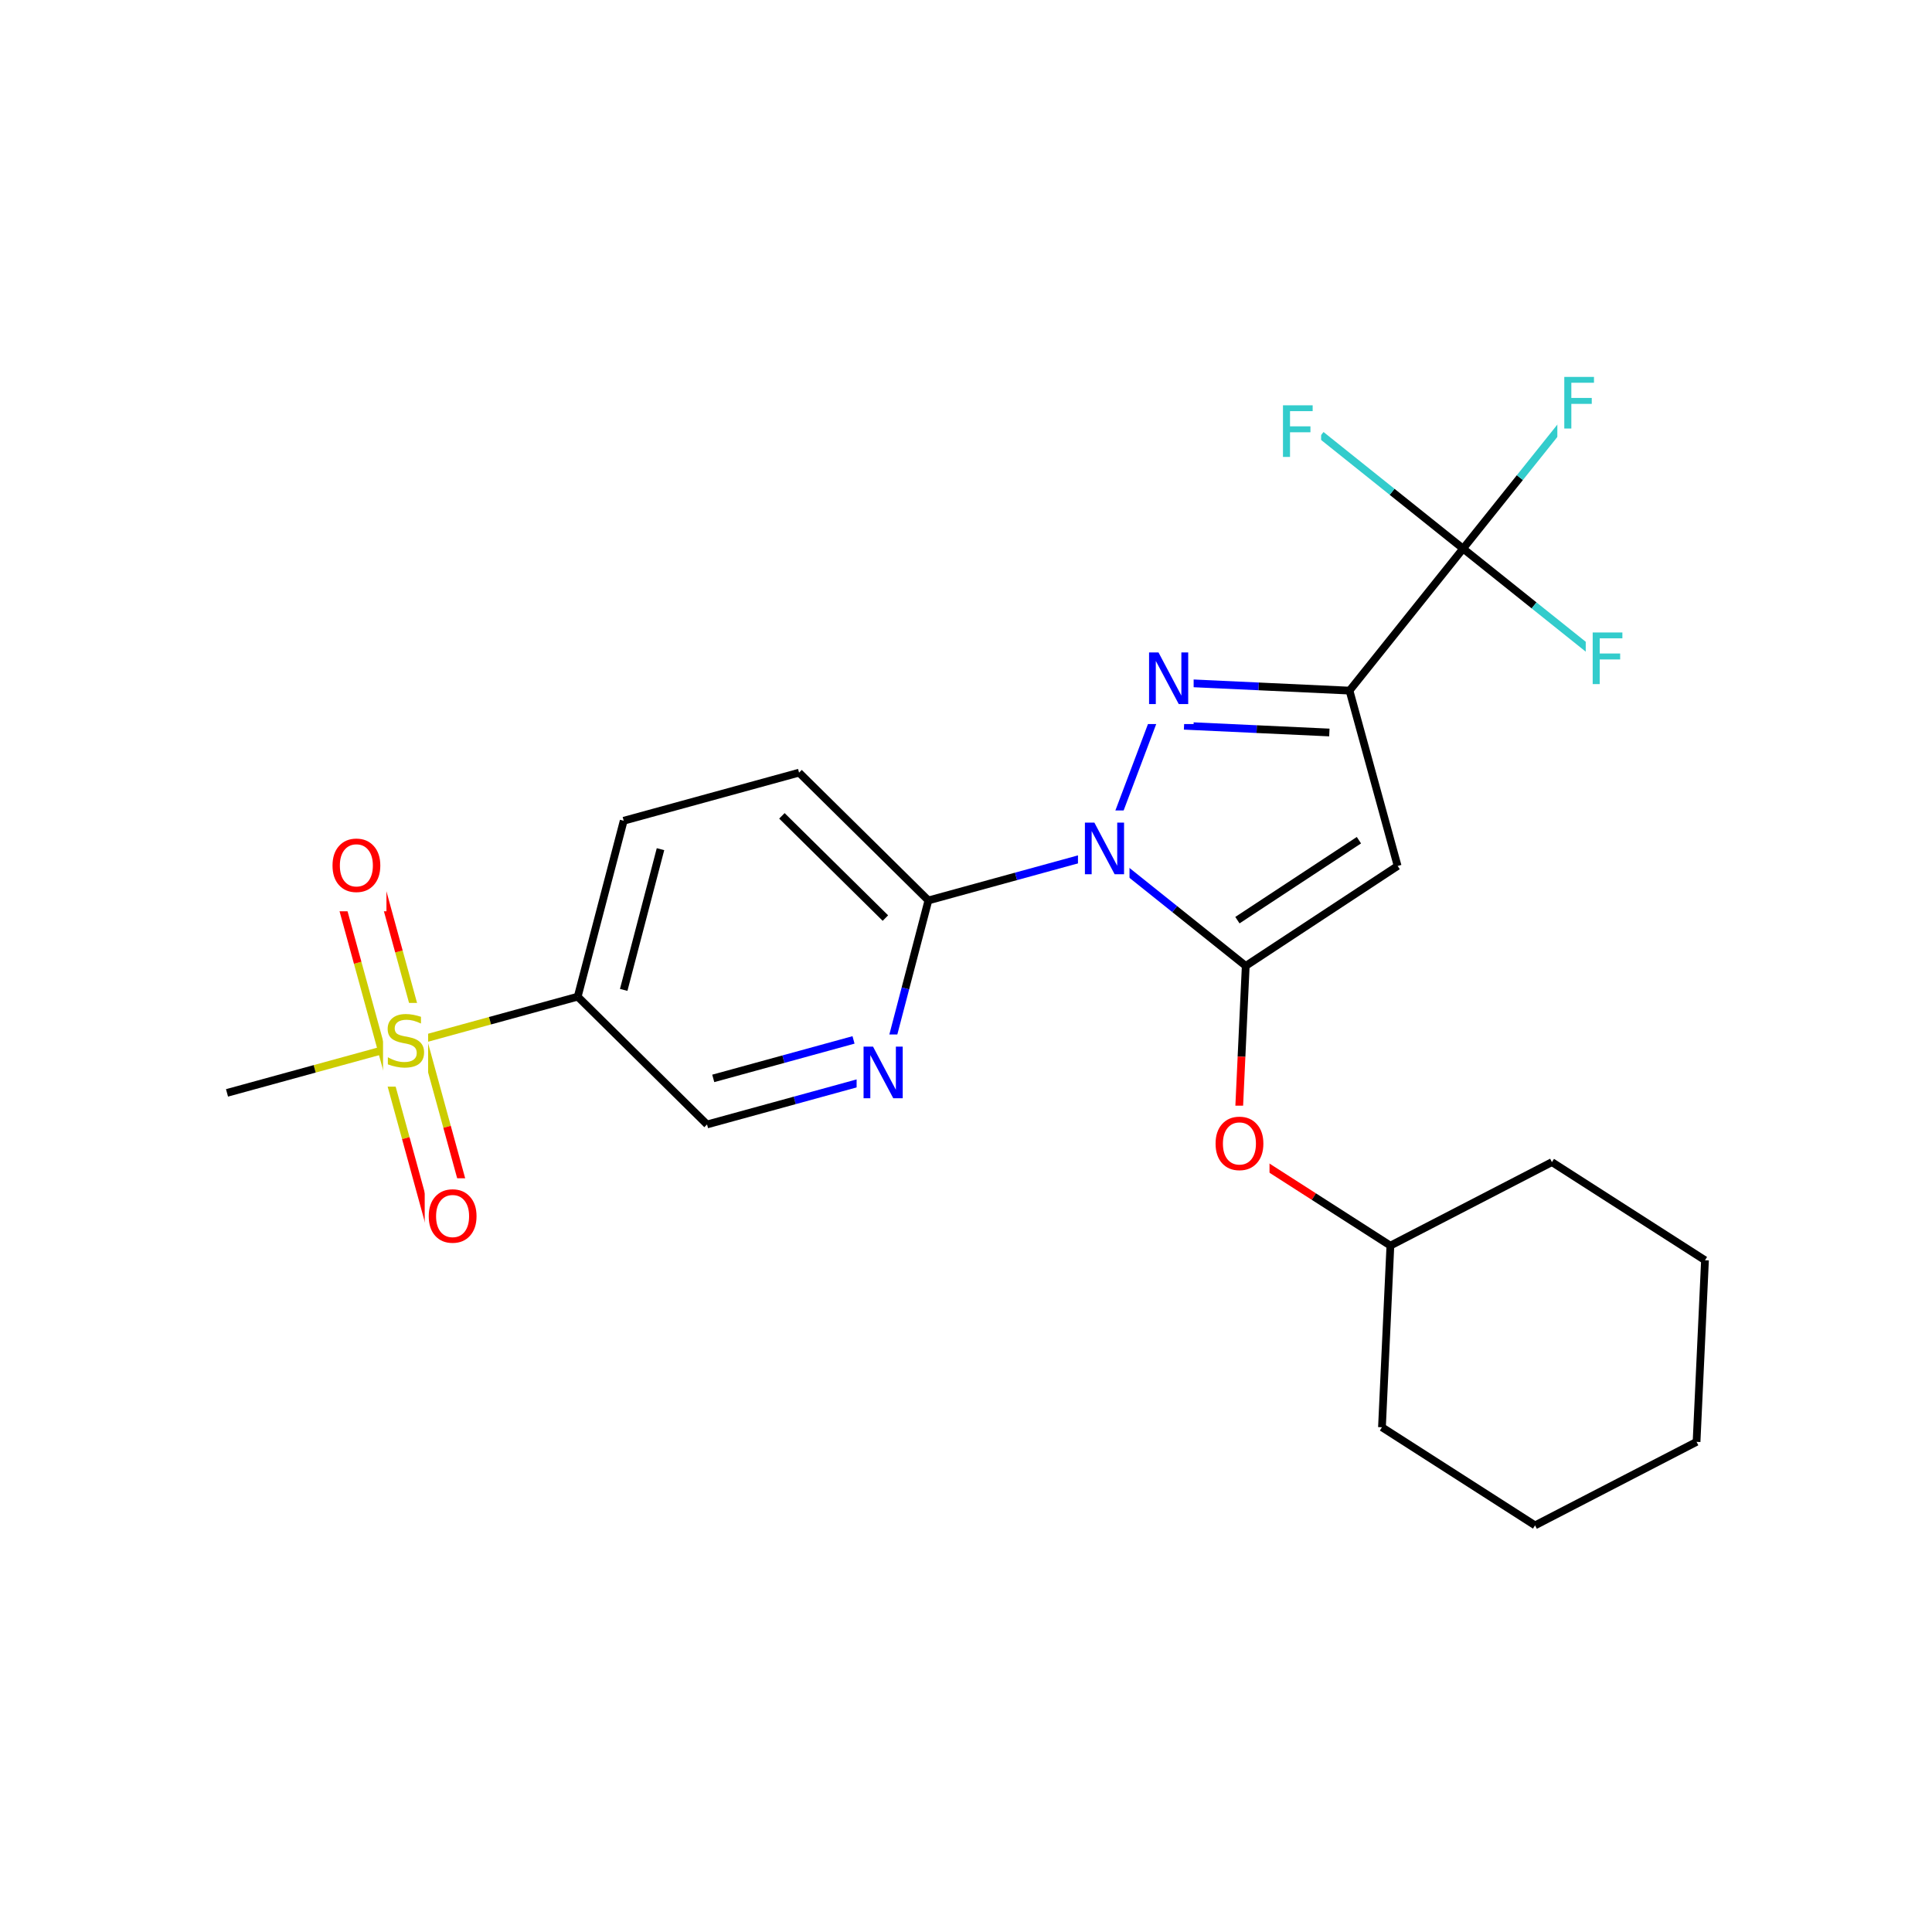
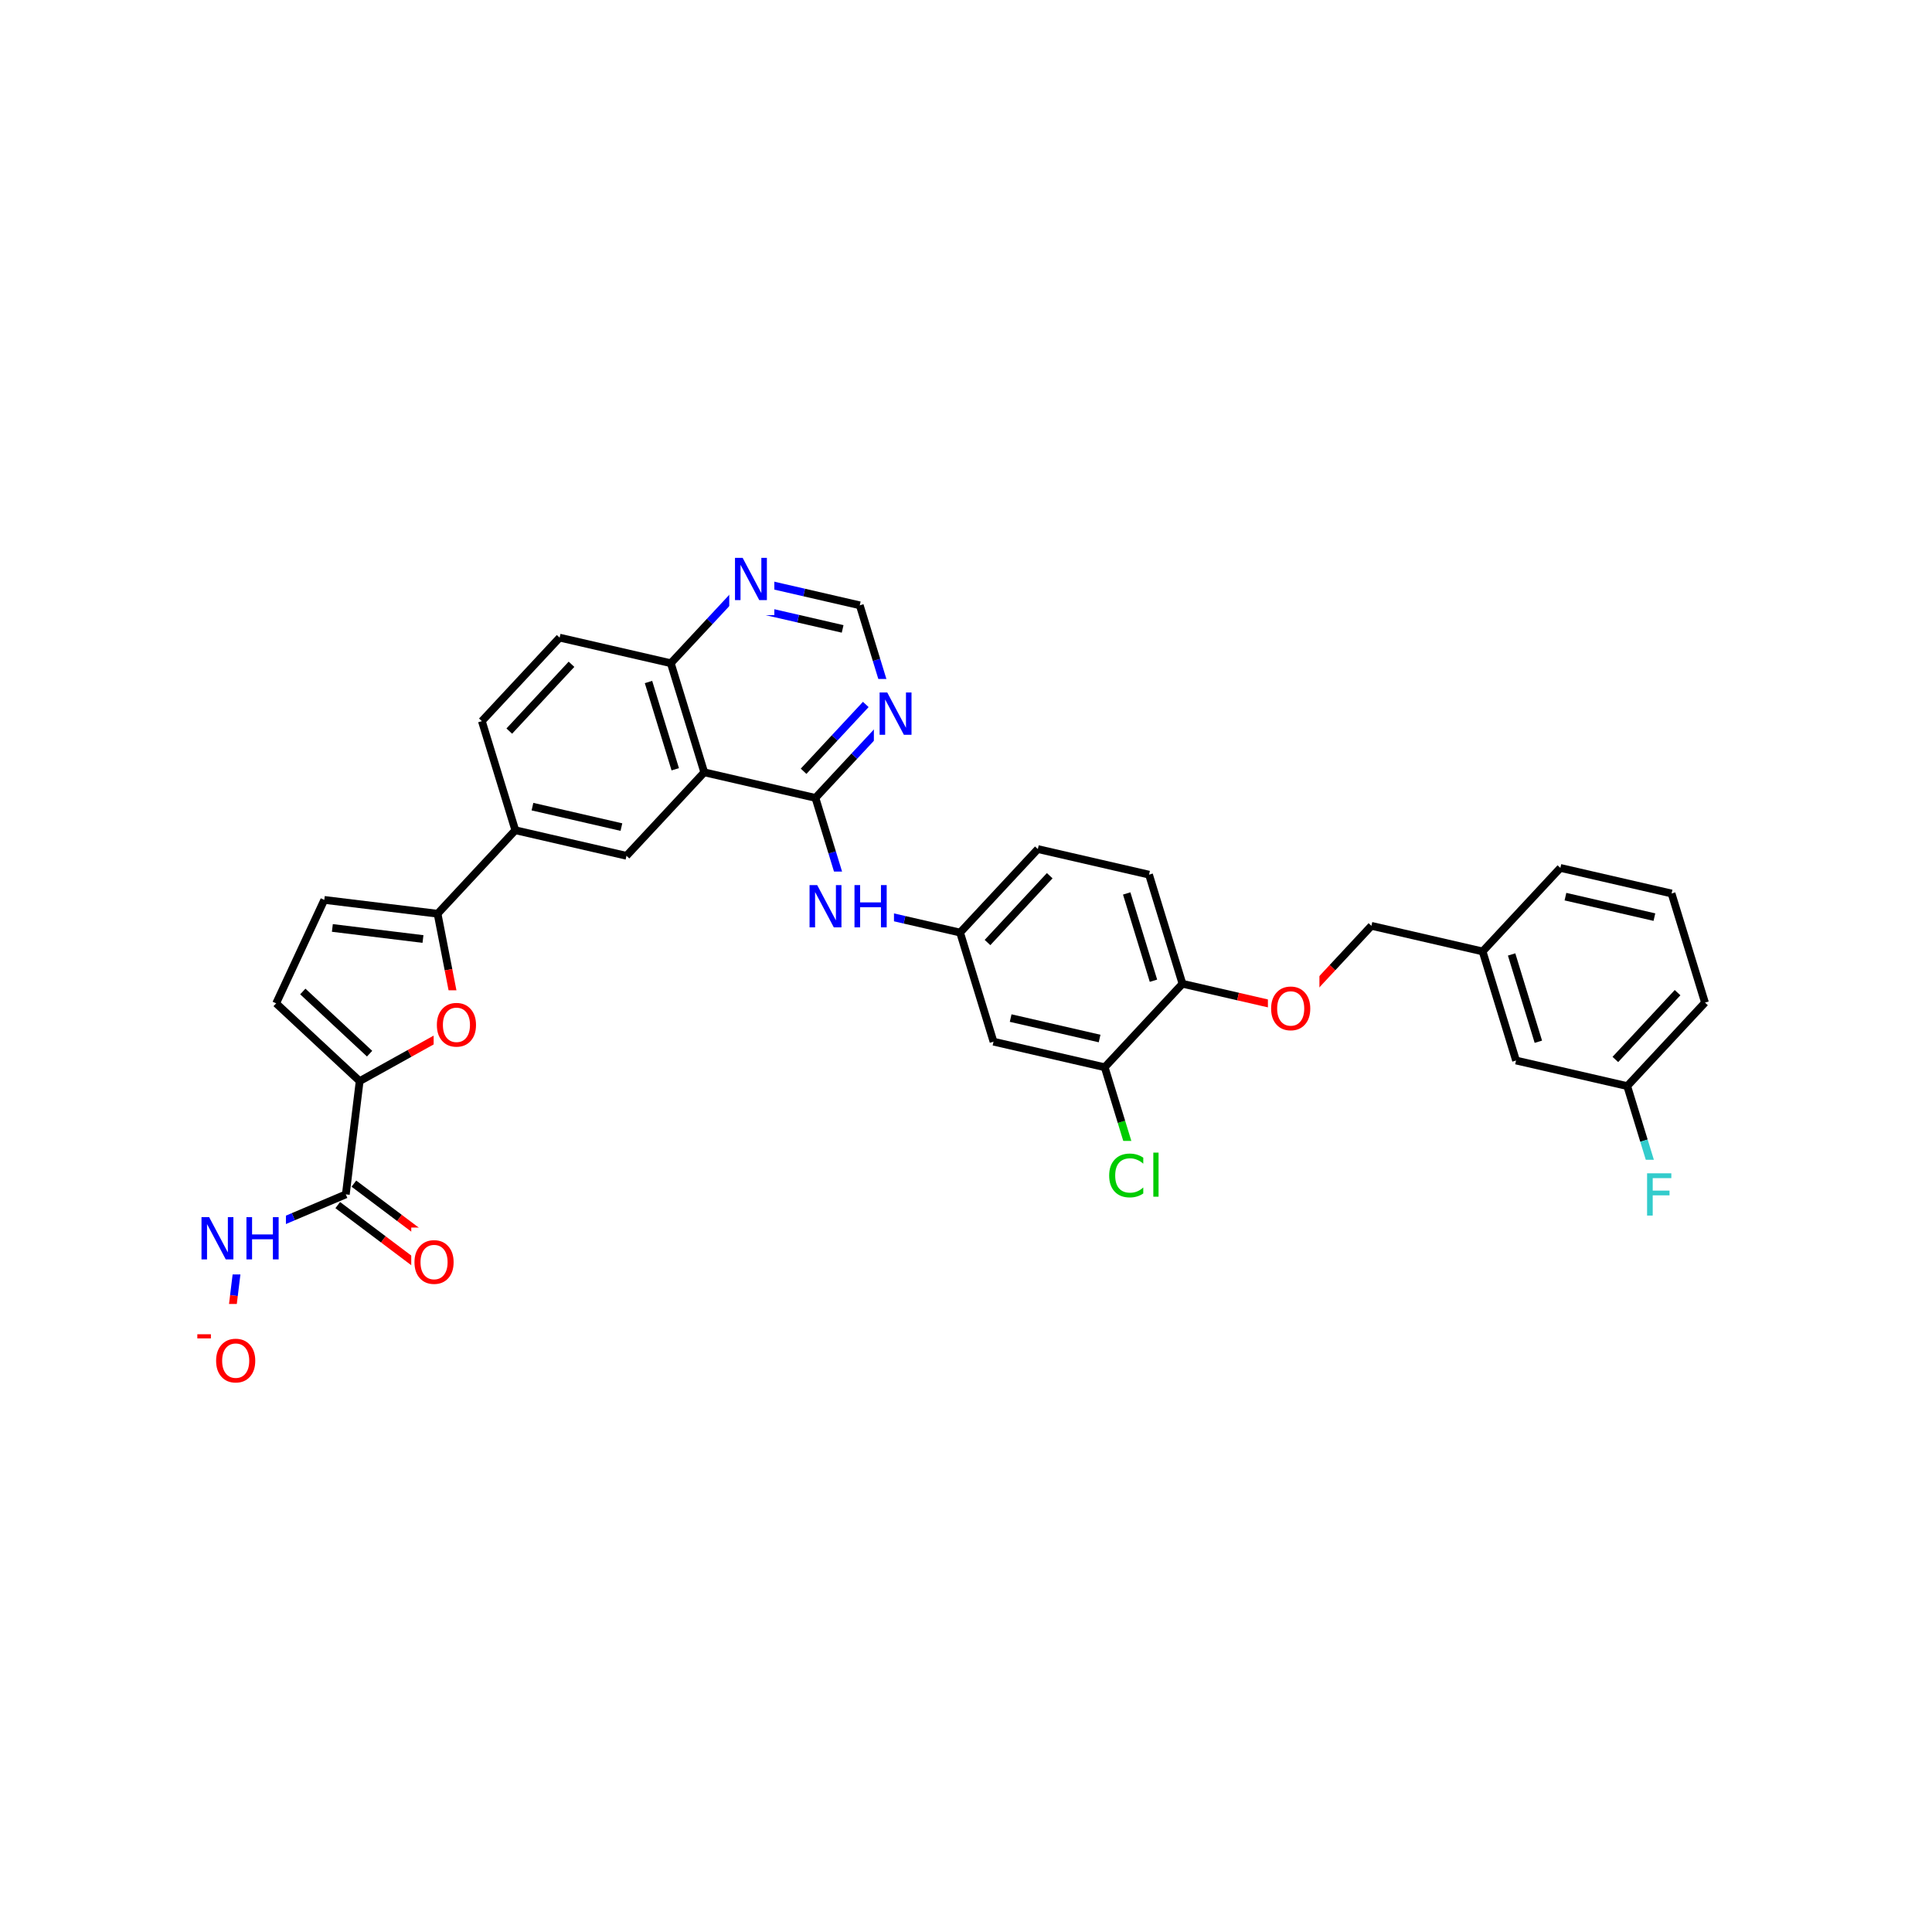
<svg xmlns="http://www.w3.org/2000/svg" xmlns:xlink="http://www.w3.org/1999/xlink" width="300pt" height="300pt" viewBox="0 0 300 300" version="1.1">
  <defs>
    <g>
      <symbol overflow="visible" id="glyph0-0">
-         <path style="stroke:none;" d="M 0.547 1.938 L 0.547 -7.75 L 6.047 -7.75 L 6.047 1.938 Z M 1.172 1.328 L 5.438 1.328 L 5.438 -7.141 L 1.172 -7.141 Z M 1.172 1.328 " />
+         <path style="stroke:none;" d="M 0.453 1.594 L 0.453 -6.344 L 4.953 -6.344 L 4.953 1.594 Z M 0.953 1.094 L 4.453 1.094 L 4.453 -5.844 L 0.953 -5.844 Z M 0.953 1.094 " />
      </symbol>
      <symbol overflow="visible" id="glyph0-1">
-         <path style="stroke:none;" d="M 5.891 -7.75 L 5.891 -6.703 C 5.473 -6.898 5.082 -7.047 4.719 -7.141 C 4.352 -7.234 4 -7.281 3.656 -7.281 C 3.07 -7.281 2.617 -7.164 2.297 -6.938 C 1.973 -6.707 1.812 -6.383 1.812 -5.969 C 1.812 -5.613 1.914 -5.344 2.125 -5.156 C 2.344 -4.977 2.75 -4.832 3.344 -4.719 L 4 -4.594 C 4.812 -4.438 5.41 -4.16 5.797 -3.766 C 6.18 -3.379 6.375 -2.863 6.375 -2.219 C 6.375 -1.438 6.113 -0.844 5.594 -0.438 C 5.07 -0.039 4.305 0.156 3.297 0.156 C 2.922 0.156 2.516 0.109 2.078 0.016 C 1.648 -0.066 1.207 -0.191 0.75 -0.359 L 0.75 -1.469 C 1.195 -1.219 1.629 -1.031 2.047 -0.906 C 2.473 -0.781 2.891 -0.719 3.297 -0.719 C 3.922 -0.719 4.398 -0.836 4.734 -1.078 C 5.066 -1.328 5.234 -1.676 5.234 -2.125 C 5.234 -2.52 5.113 -2.828 4.875 -3.047 C 4.633 -3.273 4.238 -3.445 3.688 -3.562 L 3.031 -3.688 C 2.219 -3.844 1.629 -4.094 1.266 -4.438 C 0.898 -4.781 0.719 -5.258 0.719 -5.875 C 0.719 -6.582 0.969 -7.141 1.469 -7.547 C 1.969 -7.961 2.66 -8.172 3.547 -8.172 C 3.922 -8.172 4.301 -8.133 4.688 -8.062 C 5.082 -7.988 5.484 -7.883 5.891 -7.75 Z M 5.891 -7.75 " />
+         <path style="stroke:none;" d="M 5.797 -6.062 L 5.797 -5.125 C 5.492 -5.395 5.172 -5.598 4.828 -5.734 C 4.492 -5.879 4.141 -5.953 3.766 -5.953 C 3.016 -5.953 2.438 -5.723 2.031 -5.266 C 1.633 -4.805 1.438 -4.145 1.438 -3.281 C 1.438 -2.414 1.633 -1.754 2.031 -1.297 C 2.438 -0.836 3.016 -0.609 3.766 -0.609 C 4.141 -0.609 4.492 -0.676 4.828 -0.812 C 5.172 -0.945 5.492 -1.156 5.797 -1.438 L 5.797 -0.5 C 5.484 -0.289 5.156 -0.133 4.812 -0.031 C 4.469 0.07 4.098 0.125 3.703 0.125 C 2.711 0.125 1.93 -0.176 1.359 -0.781 C 0.785 -1.395 0.5 -2.227 0.5 -3.281 C 0.5 -4.332 0.785 -5.16 1.359 -5.766 C 1.93 -6.379 2.711 -6.688 3.703 -6.688 C 4.098 -6.688 4.469 -6.633 4.812 -6.531 C 5.164 -6.426 5.492 -6.27 5.797 -6.062 Z M 5.797 -6.062 " />
      </symbol>
      <symbol overflow="visible" id="glyph0-2">
-         <path style="stroke:none;" d="M 4.328 -7.281 C 3.547 -7.281 2.922 -6.984 2.453 -6.391 C 1.992 -5.805 1.766 -5.008 1.766 -4 C 1.766 -2.988 1.992 -2.188 2.453 -1.594 C 2.922 -1.008 3.547 -0.719 4.328 -0.719 C 5.117 -0.719 5.742 -1.008 6.203 -1.594 C 6.66 -2.188 6.891 -2.988 6.891 -4 C 6.891 -5.008 6.66 -5.805 6.203 -6.391 C 5.742 -6.984 5.117 -7.281 4.328 -7.281 Z M 4.328 -8.172 C 5.453 -8.172 6.352 -7.789 7.031 -7.031 C 7.707 -6.281 8.047 -5.27 8.047 -4 C 8.047 -2.738 7.707 -1.727 7.031 -0.969 C 6.352 -0.219 5.453 0.156 4.328 0.156 C 3.203 0.156 2.301 -0.219 1.625 -0.969 C 0.957 -1.719 0.625 -2.727 0.625 -4 C 0.625 -5.27 0.957 -6.281 1.625 -7.031 C 2.301 -7.789 3.203 -8.172 4.328 -8.172 Z M 4.328 -8.172 " />
+         <path style="stroke:none;" d="M 0.844 -6.844 L 1.656 -6.844 L 1.656 0 L 0.844 0 Z M 0.844 -6.844 " />
      </symbol>
      <symbol overflow="visible" id="glyph0-3">
-         <path style="stroke:none;" d="M 1.078 -8.016 L 2.547 -8.016 L 6.094 -1.312 L 6.094 -8.016 L 7.156 -8.016 L 7.156 0 L 5.688 0 L 2.125 -6.703 L 2.125 0 L 1.078 0 Z M 1.078 -8.016 " />
+         <path style="stroke:none;" d="M 0.891 -6.562 L 2.078 -6.562 L 4.984 -1.078 L 4.984 -6.562 L 5.844 -6.562 L 5.844 0 L 4.656 0 L 1.75 -5.484 L 1.75 0 L 0.891 0 Z M 0.891 -6.562 " />
      </symbol>
      <symbol overflow="visible" id="glyph0-4">
-         <path style="stroke:none;" d="M 1.078 -8.016 L 5.688 -8.016 L 5.688 -7.109 L 2.172 -7.109 L 2.172 -4.75 L 5.344 -4.75 L 5.344 -3.828 L 2.172 -3.828 L 2.172 0 L 1.078 0 Z M 1.078 -8.016 " />
+         <path style="stroke:none;" d="M 0.891 -6.562 L 1.766 -6.562 L 1.766 -3.875 L 5 -3.875 L 5 -6.562 L 5.891 -6.562 L 5.891 0 L 5 0 L 5 -3.125 L 1.766 -3.125 L 1.766 0 L 0.891 0 Z M 0.891 -6.562 " />
+       </symbol>
+       <symbol overflow="visible" id="glyph0-5">
+         <path style="stroke:none;" d="M 3.547 -5.953 C 2.898 -5.953 2.383 -5.711 2 -5.234 C 1.625 -4.754 1.438 -4.102 1.438 -3.281 C 1.438 -2.445 1.625 -1.789 2 -1.312 C 2.383 -0.832 2.898 -0.594 3.547 -0.594 C 4.191 -0.594 4.703 -0.832 5.078 -1.312 C 5.453 -1.789 5.641 -2.445 5.641 -3.281 C 5.641 -4.102 5.453 -4.754 5.078 -5.234 C 4.703 -5.711 4.191 -5.953 3.547 -5.953 Z M 3.547 -6.688 C 4.461 -6.688 5.195 -6.375 5.75 -5.75 C 6.301 -5.133 6.578 -4.312 6.578 -3.281 C 6.578 -2.238 6.301 -1.41 5.75 -0.797 C 5.195 -0.18 4.461 0.125 3.547 0.125 C 2.617 0.125 1.879 -0.18 1.328 -0.797 C 0.773 -1.41 0.5 -2.238 0.5 -3.281 C 0.5 -4.312 0.773 -5.133 1.328 -5.75 C 1.879 -6.375 2.617 -6.688 3.547 -6.688 Z M 3.547 -6.688 " />
+       </symbol>
+       <symbol overflow="visible" id="glyph0-6">
+         <path style="stroke:none;" d="M 0.891 -6.562 L 4.656 -6.562 L 4.656 -5.812 L 1.766 -5.812 L 1.766 -3.875 L 4.375 -3.875 L 4.375 -3.141 L 1.766 -3.141 L 1.766 0 L 0.891 0 Z M 0.891 -6.562 " />
+       </symbol>
+       <symbol overflow="visible" id="glyph1-0">
+         <path style="stroke:none;" d="M 0.406 1.422 L 0.406 -5.641 L 4.406 -5.641 L 4.406 1.422 Z M 0.844 0.969 L 3.953 0.969 L 3.953 -5.188 L 0.844 -5.188 Z M 0.844 0.969 " />
+       </symbol>
+       <symbol overflow="visible" id="glyph1-1">
+         <path style="stroke:none;" d="M 0.391 -2.516 L 2.5 -2.516 L 2.5 -1.875 L 0.391 -1.875 Z M 0.391 -2.516 " />
      </symbol>
    </g>
  </defs>
-   <g id="surface9965">
+   <g id="surface3233">
    <rect x="0" y="0" width="300" height="300" style="fill:rgb(100%,100%,100%);fill-opacity:1;stroke:none;" />
-     <path style="fill:none;stroke-width:1.2;stroke-linecap:butt;stroke-linejoin:miter;stroke:rgb(80%,80%,0%);stroke-opacity:1;stroke-miterlimit:10;" d="M 59.273 163.113 L 63.012 176.727 " />
-     <path style="fill:none;stroke-width:1.2;stroke-linecap:butt;stroke-linejoin:miter;stroke:rgb(100%,0%,0%);stroke-opacity:1;stroke-miterlimit:10;" d="M 63.012 176.727 L 66.746 190.34 " />
-     <path style="fill:none;stroke-width:1.2;stroke-linecap:butt;stroke-linejoin:miter;stroke:rgb(80%,80%,0%);stroke-opacity:1;stroke-miterlimit:10;" d="M 65.68 161.355 L 69.418 174.969 " />
-     <path style="fill:none;stroke-width:1.2;stroke-linecap:butt;stroke-linejoin:miter;stroke:rgb(100%,0%,0%);stroke-opacity:1;stroke-miterlimit:10;" d="M 69.418 174.969 L 73.152 188.582 " />
-     <path style="fill:none;stroke-width:1.2;stroke-linecap:butt;stroke-linejoin:miter;stroke:rgb(80%,80%,0%);stroke-opacity:1;stroke-miterlimit:10;" d="M 65.68 161.355 L 61.945 147.742 " />
-     <path style="fill:none;stroke-width:1.2;stroke-linecap:butt;stroke-linejoin:miter;stroke:rgb(100%,0%,0%);stroke-opacity:1;stroke-miterlimit:10;" d="M 61.945 147.742 L 58.211 134.125 " />
-     <path style="fill:none;stroke-width:1.2;stroke-linecap:butt;stroke-linejoin:miter;stroke:rgb(80%,80%,0%);stroke-opacity:1;stroke-miterlimit:10;" d="M 59.273 163.113 L 55.539 149.5 " />
-     <path style="fill:none;stroke-width:1.2;stroke-linecap:butt;stroke-linejoin:miter;stroke:rgb(100%,0%,0%);stroke-opacity:1;stroke-miterlimit:10;" d="M 55.539 149.5 L 51.805 135.883 " />
-     <path style="fill:none;stroke-width:1.2;stroke-linecap:butt;stroke-linejoin:miter;stroke:rgb(80%,80%,0%);stroke-opacity:1;stroke-miterlimit:10;" d="M 62.477 162.234 L 48.863 165.969 " />
-     <path style="fill:none;stroke-width:1.2;stroke-linecap:butt;stroke-linejoin:miter;stroke:rgb(0%,0%,0%);stroke-opacity:1;stroke-miterlimit:10;" d="M 48.863 165.969 L 35.25 169.703 " />
-     <path style="fill:none;stroke-width:1.2;stroke-linecap:butt;stroke-linejoin:miter;stroke:rgb(80%,80%,0%);stroke-opacity:1;stroke-miterlimit:10;" d="M 62.477 162.234 L 76.09 158.496 " />
-     <path style="fill:none;stroke-width:1.2;stroke-linecap:butt;stroke-linejoin:miter;stroke:rgb(0%,0%,0%);stroke-opacity:1;stroke-miterlimit:10;" d="M 76.09 158.496 L 89.707 154.762 " />
-     <path style=" stroke:none;fill-rule:nonzero;fill:rgb(100%,100%,100%);fill-opacity:1;" d="M 59.477 155.734 L 66.477 155.734 L 66.477 168.734 L 59.477 168.734 Z M 59.477 155.734 " />
-     <g style="fill:rgb(80%,80%,0%);fill-opacity:1;">
-       <use xlink:href="#glyph0-1" x="59.477" y="165.636" />
+     <path style="fill:none;stroke-width:1.2;stroke-linecap:butt;stroke-linejoin:miter;stroke:rgb(0%,80%,0%);stroke-opacity:1;stroke-miterlimit:10;" d="M 176.73 182.66 L 174.137 174.191 " />
+     <path style="fill:none;stroke-width:1.2;stroke-linecap:butt;stroke-linejoin:miter;stroke:rgb(0%,0%,0%);stroke-opacity:1;stroke-miterlimit:10;" d="M 174.137 174.191 L 171.539 165.723 " />
+     <path style=" stroke:none;fill-rule:nonzero;fill:rgb(100%,100%,100%);fill-opacity:1;" d="M 171.73 177.16 L 181.73 177.16 L 181.73 188.16 L 171.73 188.16 Z M 171.73 177.16 " />
+     <g style="fill:rgb(0%,80%,0%);fill-opacity:1;">
+       <use xlink:href="#glyph0-1" x="171.73" y="185.823" />
+       <use xlink:href="#glyph0-2" x="178.244" y="185.823" />
    </g>
-     <path style=" stroke:none;fill-rule:nonzero;fill:rgb(100%,100%,100%);fill-opacity:1;" d="M 65.949 182.961 L 74.949 182.961 L 74.949 195.961 L 65.949 195.961 Z M 65.949 182.961 " />
+     <path style="fill:none;stroke-width:1.2;stroke-linecap:butt;stroke-linejoin:miter;stroke:rgb(0%,0%,0%);stroke-opacity:1;stroke-miterlimit:10;" d="M 171.539 165.723 L 154.273 161.75 " />
+     <path style="fill:none;stroke-width:1.2;stroke-linecap:butt;stroke-linejoin:miter;stroke:rgb(0%,0%,0%);stroke-opacity:1;stroke-miterlimit:10;" d="M 170.746 161.262 L 156.934 158.086 " />
+     <path style="fill:none;stroke-width:1.2;stroke-linecap:butt;stroke-linejoin:miter;stroke:rgb(0%,0%,0%);stroke-opacity:1;stroke-miterlimit:10;" d="M 183.613 152.758 L 171.539 165.723 " />
+     <path style="fill:none;stroke-width:1.2;stroke-linecap:butt;stroke-linejoin:miter;stroke:rgb(0%,0%,0%);stroke-opacity:1;stroke-miterlimit:10;" d="M 154.273 161.75 L 149.082 144.809 " />
+     <path style="fill:none;stroke-width:1.2;stroke-linecap:butt;stroke-linejoin:miter;stroke:rgb(0%,0%,0%);stroke-opacity:1;stroke-miterlimit:10;" d="M 149.082 144.809 L 140.449 142.824 " />
+     <path style="fill:none;stroke-width:1.2;stroke-linecap:butt;stroke-linejoin:miter;stroke:rgb(0%,0%,100%);stroke-opacity:1;stroke-miterlimit:10;" d="M 140.449 142.824 L 131.816 140.836 " />
+     <path style="fill:none;stroke-width:1.2;stroke-linecap:butt;stroke-linejoin:miter;stroke:rgb(0%,0%,0%);stroke-opacity:1;stroke-miterlimit:10;" d="M 149.082 144.809 L 161.156 131.844 " />
+     <path style="fill:none;stroke-width:1.2;stroke-linecap:butt;stroke-linejoin:miter;stroke:rgb(0%,0%,0%);stroke-opacity:1;stroke-miterlimit:10;" d="M 153.34 146.355 L 163 135.98 " />
+     <path style="fill:none;stroke-width:1.2;stroke-linecap:butt;stroke-linejoin:miter;stroke:rgb(0%,0%,100%);stroke-opacity:1;stroke-miterlimit:10;" d="M 131.816 140.836 L 129.219 132.367 " />
+     <path style="fill:none;stroke-width:1.2;stroke-linecap:butt;stroke-linejoin:miter;stroke:rgb(0%,0%,0%);stroke-opacity:1;stroke-miterlimit:10;" d="M 129.219 132.367 L 126.621 123.898 " />
+     <path style=" stroke:none;fill-rule:nonzero;fill:rgb(100%,100%,100%);fill-opacity:1;" d="M 124.816 135.336 L 138.816 135.336 L 138.816 146.336 L 124.816 146.336 Z M 124.816 135.336 " />
+     <g style="fill:rgb(0%,0%,100%);fill-opacity:1;">
+       <use xlink:href="#glyph0-3" x="124.816" y="143.999" />
+       <use xlink:href="#glyph0-4" x="131.794" y="143.999" />
+     </g>
+     <path style="fill:none;stroke-width:1.2;stroke-linecap:butt;stroke-linejoin:miter;stroke:rgb(0%,0%,0%);stroke-opacity:1;stroke-miterlimit:10;" d="M 126.621 123.898 L 132.66 117.414 " />
+     <path style="fill:none;stroke-width:1.2;stroke-linecap:butt;stroke-linejoin:miter;stroke:rgb(0%,0%,100%);stroke-opacity:1;stroke-miterlimit:10;" d="M 132.66 117.414 L 138.695 110.93 " />
+     <path style="fill:none;stroke-width:1.2;stroke-linecap:butt;stroke-linejoin:miter;stroke:rgb(0%,0%,0%);stroke-opacity:1;stroke-miterlimit:10;" d="M 124.781 119.762 L 129.609 114.574 " />
+     <path style="fill:none;stroke-width:1.2;stroke-linecap:butt;stroke-linejoin:miter;stroke:rgb(0%,0%,100%);stroke-opacity:1;stroke-miterlimit:10;" d="M 129.609 114.574 L 134.438 109.387 " />
+     <path style="fill:none;stroke-width:1.2;stroke-linecap:butt;stroke-linejoin:miter;stroke:rgb(0%,0%,0%);stroke-opacity:1;stroke-miterlimit:10;" d="M 109.355 119.926 L 126.621 123.898 " />
+     <path style="fill:none;stroke-width:1.2;stroke-linecap:butt;stroke-linejoin:miter;stroke:rgb(0%,0%,100%);stroke-opacity:1;stroke-miterlimit:10;" d="M 138.695 110.93 L 136.102 102.461 " />
+     <path style="fill:none;stroke-width:1.2;stroke-linecap:butt;stroke-linejoin:miter;stroke:rgb(0%,0%,0%);stroke-opacity:1;stroke-miterlimit:10;" d="M 136.102 102.461 L 133.504 93.992 " />
+     <path style=" stroke:none;fill-rule:nonzero;fill:rgb(100%,100%,100%);fill-opacity:1;" d="M 135.695 105.43 L 142.695 105.43 L 142.695 116.43 L 135.695 116.43 Z M 135.695 105.43 " />
+     <g style="fill:rgb(0%,0%,100%);fill-opacity:1;">
+       <use xlink:href="#glyph0-3" x="135.695" y="114.093" />
+     </g>
+     <path style="fill:none;stroke-width:1.2;stroke-linecap:butt;stroke-linejoin:miter;stroke:rgb(0%,0%,0%);stroke-opacity:1;stroke-miterlimit:10;" d="M 133.504 93.992 L 124.871 92.004 " />
+     <path style="fill:none;stroke-width:1.2;stroke-linecap:butt;stroke-linejoin:miter;stroke:rgb(0%,0%,100%);stroke-opacity:1;stroke-miterlimit:10;" d="M 124.871 92.004 L 116.238 90.02 " />
+     <path style="fill:none;stroke-width:1.2;stroke-linecap:butt;stroke-linejoin:miter;stroke:rgb(0%,0%,0%);stroke-opacity:1;stroke-miterlimit:10;" d="M 130.844 97.656 L 123.938 96.066 " />
+     <path style="fill:none;stroke-width:1.2;stroke-linecap:butt;stroke-linejoin:miter;stroke:rgb(0%,0%,100%);stroke-opacity:1;stroke-miterlimit:10;" d="M 123.938 96.066 L 117.031 94.48 " />
+     <path style="fill:none;stroke-width:1.2;stroke-linecap:butt;stroke-linejoin:miter;stroke:rgb(0%,0%,100%);stroke-opacity:1;stroke-miterlimit:10;" d="M 116.238 90.02 L 110.203 96.504 " />
+     <path style="fill:none;stroke-width:1.2;stroke-linecap:butt;stroke-linejoin:miter;stroke:rgb(0%,0%,0%);stroke-opacity:1;stroke-miterlimit:10;" d="M 110.203 96.504 L 104.164 102.984 " />
+     <path style=" stroke:none;fill-rule:nonzero;fill:rgb(100%,100%,100%);fill-opacity:1;" d="M 113.238 84.52 L 120.238 84.52 L 120.238 95.52 L 113.238 95.52 Z M 113.238 84.52 " />
+     <g style="fill:rgb(0%,0%,100%);fill-opacity:1;">
+       <use xlink:href="#glyph0-3" x="113.238" y="93.183" />
+     </g>
+     <path style="fill:none;stroke-width:1.2;stroke-linecap:butt;stroke-linejoin:miter;stroke:rgb(0%,0%,0%);stroke-opacity:1;stroke-miterlimit:10;" d="M 104.164 102.984 L 109.355 119.926 " />
+     <path style="fill:none;stroke-width:1.2;stroke-linecap:butt;stroke-linejoin:miter;stroke:rgb(0%,0%,0%);stroke-opacity:1;stroke-miterlimit:10;" d="M 100.699 105.902 L 104.852 119.453 " />
+     <path style="fill:none;stroke-width:1.2;stroke-linecap:butt;stroke-linejoin:miter;stroke:rgb(0%,0%,0%);stroke-opacity:1;stroke-miterlimit:10;" d="M 86.898 99.012 L 104.164 102.984 " />
+     <path style="fill:none;stroke-width:1.2;stroke-linecap:butt;stroke-linejoin:miter;stroke:rgb(0%,0%,0%);stroke-opacity:1;stroke-miterlimit:10;" d="M 109.355 119.926 L 97.281 132.891 " />
+     <path style="fill:none;stroke-width:1.2;stroke-linecap:butt;stroke-linejoin:miter;stroke:rgb(0%,0%,0%);stroke-opacity:1;stroke-miterlimit:10;" d="M 97.281 132.891 L 80.016 128.918 " />
+     <path style="fill:none;stroke-width:1.2;stroke-linecap:butt;stroke-linejoin:miter;stroke:rgb(0%,0%,0%);stroke-opacity:1;stroke-miterlimit:10;" d="M 96.492 128.43 L 82.68 125.254 " />
+     <path style="fill:none;stroke-width:1.2;stroke-linecap:butt;stroke-linejoin:miter;stroke:rgb(0%,0%,0%);stroke-opacity:1;stroke-miterlimit:10;" d="M 80.016 128.918 L 74.824 111.977 " />
+     <path style="fill:none;stroke-width:1.2;stroke-linecap:butt;stroke-linejoin:miter;stroke:rgb(0%,0%,0%);stroke-opacity:1;stroke-miterlimit:10;" d="M 80.016 128.918 L 67.945 141.883 " />
+     <path style="fill:none;stroke-width:1.2;stroke-linecap:butt;stroke-linejoin:miter;stroke:rgb(0%,0%,0%);stroke-opacity:1;stroke-miterlimit:10;" d="M 74.824 111.977 L 86.898 99.012 " />
+     <path style="fill:none;stroke-width:1.2;stroke-linecap:butt;stroke-linejoin:miter;stroke:rgb(0%,0%,0%);stroke-opacity:1;stroke-miterlimit:10;" d="M 79.082 113.523 L 88.742 103.148 " />
+     <path style="fill:none;stroke-width:1.2;stroke-linecap:butt;stroke-linejoin:miter;stroke:rgb(0%,0%,0%);stroke-opacity:1;stroke-miterlimit:10;" d="M 67.945 141.883 L 69.641 150.578 " />
+     <path style="fill:none;stroke-width:1.2;stroke-linecap:butt;stroke-linejoin:miter;stroke:rgb(100%,0%,0%);stroke-opacity:1;stroke-miterlimit:10;" d="M 69.641 150.578 L 71.336 159.273 " />
+     <path style="fill:none;stroke-width:1.2;stroke-linecap:butt;stroke-linejoin:miter;stroke:rgb(0%,0%,0%);stroke-opacity:1;stroke-miterlimit:10;" d="M 50.355 139.738 L 67.945 141.883 " />
+     <path style="fill:none;stroke-width:1.2;stroke-linecap:butt;stroke-linejoin:miter;stroke:rgb(0%,0%,0%);stroke-opacity:1;stroke-miterlimit:10;" d="M 51.609 144.09 L 65.68 145.809 " />
+     <path style="fill:none;stroke-width:1.2;stroke-linecap:butt;stroke-linejoin:miter;stroke:rgb(100%,0%,0%);stroke-opacity:1;stroke-miterlimit:10;" d="M 71.336 159.273 L 63.59 163.574 " />
+     <path style="fill:none;stroke-width:1.2;stroke-linecap:butt;stroke-linejoin:miter;stroke:rgb(0%,0%,0%);stroke-opacity:1;stroke-miterlimit:10;" d="M 63.59 163.574 L 55.848 167.875 " />
+     <path style=" stroke:none;fill-rule:nonzero;fill:rgb(100%,100%,100%);fill-opacity:1;" d="M 67.336 153.773 L 75.336 153.773 L 75.336 164.773 L 67.336 164.773 Z M 67.336 153.773 " />
    <g style="fill:rgb(100%,0%,0%);fill-opacity:1;">
-       <use xlink:href="#glyph0-2" x="65.949" y="192.862" />
+       <use xlink:href="#glyph0-5" x="67.336" y="162.437" />
    </g>
-     <path style=" stroke:none;fill-rule:nonzero;fill:rgb(100%,100%,100%);fill-opacity:1;" d="M 51.008 128.504 L 60.008 128.504 L 60.008 141.504 L 51.008 141.504 Z M 51.008 128.504 " />
+     <path style="fill:none;stroke-width:1.2;stroke-linecap:butt;stroke-linejoin:miter;stroke:rgb(0%,0%,0%);stroke-opacity:1;stroke-miterlimit:10;" d="M 55.848 167.875 L 42.879 155.801 " />
+     <path style="fill:none;stroke-width:1.2;stroke-linecap:butt;stroke-linejoin:miter;stroke:rgb(0%,0%,0%);stroke-opacity:1;stroke-miterlimit:10;" d="M 57.391 163.613 L 47.02 153.957 " />
+     <path style="fill:none;stroke-width:1.2;stroke-linecap:butt;stroke-linejoin:miter;stroke:rgb(0%,0%,0%);stroke-opacity:1;stroke-miterlimit:10;" d="M 55.848 167.875 L 53.699 185.461 " />
+     <path style="fill:none;stroke-width:1.2;stroke-linecap:butt;stroke-linejoin:miter;stroke:rgb(0%,0%,0%);stroke-opacity:1;stroke-miterlimit:10;" d="M 42.879 155.801 L 50.355 139.738 " />
+     <path style="fill:none;stroke-width:1.2;stroke-linecap:butt;stroke-linejoin:miter;stroke:rgb(0%,0%,0%);stroke-opacity:1;stroke-miterlimit:10;" d="M 52.445 187.125 L 59.527 192.453 " />
+     <path style="fill:none;stroke-width:1.2;stroke-linecap:butt;stroke-linejoin:miter;stroke:rgb(100%,0%,0%);stroke-opacity:1;stroke-miterlimit:10;" d="M 59.527 192.453 L 66.605 197.777 " />
+     <path style="fill:none;stroke-width:1.2;stroke-linecap:butt;stroke-linejoin:miter;stroke:rgb(0%,0%,0%);stroke-opacity:1;stroke-miterlimit:10;" d="M 54.953 183.793 L 62.031 189.121 " />
+     <path style="fill:none;stroke-width:1.2;stroke-linecap:butt;stroke-linejoin:miter;stroke:rgb(100%,0%,0%);stroke-opacity:1;stroke-miterlimit:10;" d="M 62.031 189.121 L 69.109 194.445 " />
+     <path style="fill:none;stroke-width:1.2;stroke-linecap:butt;stroke-linejoin:miter;stroke:rgb(0%,0%,0%);stroke-opacity:1;stroke-miterlimit:10;" d="M 53.699 185.461 L 45.547 188.926 " />
+     <path style="fill:none;stroke-width:1.2;stroke-linecap:butt;stroke-linejoin:miter;stroke:rgb(0%,0%,100%);stroke-opacity:1;stroke-miterlimit:10;" d="M 45.547 188.926 L 37.398 192.395 " />
+     <path style=" stroke:none;fill-rule:nonzero;fill:rgb(100%,100%,100%);fill-opacity:1;" d="M 63.859 190.613 L 71.859 190.613 L 71.859 201.613 L 63.859 201.613 Z M 63.859 190.613 " />
    <g style="fill:rgb(100%,0%,0%);fill-opacity:1;">
-       <use xlink:href="#glyph0-2" x="51.008" y="138.405" />
+       <use xlink:href="#glyph0-5" x="63.859" y="199.276" />
    </g>
-     <path style="fill:none;stroke-width:1.2;stroke-linecap:butt;stroke-linejoin:miter;stroke:rgb(0%,0%,0%);stroke-opacity:1;stroke-miterlimit:10;" d="M 89.707 154.762 L 96.848 127.445 " />
-     <path style="fill:none;stroke-width:1.2;stroke-linecap:butt;stroke-linejoin:miter;stroke:rgb(0%,0%,0%);stroke-opacity:1;stroke-miterlimit:10;" d="M 96.848 153.711 L 102.562 131.859 " />
-     <path style="fill:none;stroke-width:1.2;stroke-linecap:butt;stroke-linejoin:miter;stroke:rgb(0%,0%,0%);stroke-opacity:1;stroke-miterlimit:10;" d="M 109.789 174.605 L 89.707 154.762 " />
-     <path style="fill:none;stroke-width:1.2;stroke-linecap:butt;stroke-linejoin:miter;stroke:rgb(0%,0%,0%);stroke-opacity:1;stroke-miterlimit:10;" d="M 96.848 127.445 L 124.078 119.977 " />
-     <path style="fill:none;stroke-width:1.2;stroke-linecap:butt;stroke-linejoin:miter;stroke:rgb(0%,0%,0%);stroke-opacity:1;stroke-miterlimit:10;" d="M 124.078 119.977 L 144.16 139.82 " />
-     <path style="fill:none;stroke-width:1.2;stroke-linecap:butt;stroke-linejoin:miter;stroke:rgb(0%,0%,0%);stroke-opacity:1;stroke-miterlimit:10;" d="M 121.414 126.684 L 137.484 142.559 " />
-     <path style="fill:none;stroke-width:1.2;stroke-linecap:butt;stroke-linejoin:miter;stroke:rgb(0%,0%,0%);stroke-opacity:1;stroke-miterlimit:10;" d="M 144.16 139.82 L 140.59 153.477 " />
-     <path style="fill:none;stroke-width:1.2;stroke-linecap:butt;stroke-linejoin:miter;stroke:rgb(0%,0%,100%);stroke-opacity:1;stroke-miterlimit:10;" d="M 140.59 153.477 L 137.016 167.133 " />
-     <path style="fill:none;stroke-width:1.2;stroke-linecap:butt;stroke-linejoin:miter;stroke:rgb(0%,0%,0%);stroke-opacity:1;stroke-miterlimit:10;" d="M 144.16 139.82 L 157.773 136.082 " />
-     <path style="fill:none;stroke-width:1.2;stroke-linecap:butt;stroke-linejoin:miter;stroke:rgb(0%,0%,100%);stroke-opacity:1;stroke-miterlimit:10;" d="M 157.773 136.082 L 171.387 132.348 " />
-     <path style="fill:none;stroke-width:1.2;stroke-linecap:butt;stroke-linejoin:miter;stroke:rgb(0%,0%,100%);stroke-opacity:1;stroke-miterlimit:10;" d="M 137.016 167.133 L 123.402 170.871 " />
-     <path style="fill:none;stroke-width:1.2;stroke-linecap:butt;stroke-linejoin:miter;stroke:rgb(0%,0%,0%);stroke-opacity:1;stroke-miterlimit:10;" d="M 123.402 170.871 L 109.789 174.605 " />
-     <path style="fill:none;stroke-width:1.2;stroke-linecap:butt;stroke-linejoin:miter;stroke:rgb(0%,0%,100%);stroke-opacity:1;stroke-miterlimit:10;" d="M 132.535 161.477 L 121.645 164.465 " />
-     <path style="fill:none;stroke-width:1.2;stroke-linecap:butt;stroke-linejoin:miter;stroke:rgb(0%,0%,0%);stroke-opacity:1;stroke-miterlimit:10;" d="M 121.645 164.465 L 110.754 167.453 " />
-     <path style=" stroke:none;fill-rule:nonzero;fill:rgb(100%,100%,100%);fill-opacity:1;" d="M 133.016 160.633 L 141.016 160.633 L 141.016 173.633 L 133.016 173.633 Z M 133.016 160.633 " />
+     <path style="fill:none;stroke-width:1.2;stroke-linecap:butt;stroke-linejoin:miter;stroke:rgb(0%,0%,100%);stroke-opacity:1;stroke-miterlimit:10;" d="M 37.398 192.395 L 36.324 201.188 " />
+     <path style="fill:none;stroke-width:1.2;stroke-linecap:butt;stroke-linejoin:miter;stroke:rgb(100%,0%,0%);stroke-opacity:1;stroke-miterlimit:10;" d="M 36.324 201.188 L 35.25 209.98 " />
+     <path style=" stroke:none;fill-rule:nonzero;fill:rgb(100%,100%,100%);fill-opacity:1;" d="M 30.398 186.895 L 44.398 186.895 L 44.398 197.895 L 30.398 197.895 Z M 30.398 186.895 " />
    <g style="fill:rgb(0%,0%,100%);fill-opacity:1;">
-       <use xlink:href="#glyph0-3" x="133.016" y="170.534" />
+       <use xlink:href="#glyph0-3" x="30.398" y="195.558" />
+       <use xlink:href="#glyph0-4" x="37.376" y="195.558" />
    </g>
-     <path style="fill:none;stroke-width:1.2;stroke-linecap:butt;stroke-linejoin:miter;stroke:rgb(0%,0%,100%);stroke-opacity:1;stroke-miterlimit:10;" d="M 171.387 132.348 L 181.348 105.93 " />
-     <path style="fill:none;stroke-width:1.2;stroke-linecap:butt;stroke-linejoin:miter;stroke:rgb(0%,0%,0%);stroke-opacity:1;stroke-miterlimit:10;" d="M 193.438 149.984 L 182.414 141.164 " />
-     <path style="fill:none;stroke-width:1.2;stroke-linecap:butt;stroke-linejoin:miter;stroke:rgb(0%,0%,100%);stroke-opacity:1;stroke-miterlimit:10;" d="M 182.414 141.164 L 171.387 132.348 " />
-     <path style=" stroke:none;fill-rule:nonzero;fill:rgb(100%,100%,100%);fill-opacity:1;" d="M 167.387 125.848 L 175.387 125.848 L 175.387 138.848 L 167.387 138.848 Z M 167.387 125.848 " />
-     <g style="fill:rgb(0%,0%,100%);fill-opacity:1;">
-       <use xlink:href="#glyph0-3" x="167.387" y="135.749" />
+     <path style=" stroke:none;fill-rule:nonzero;fill:rgb(100%,100%,100%);fill-opacity:1;" d="M 30.25 202.48 L 41.25 202.48 L 41.25 217.48 L 30.25 217.48 Z M 30.25 202.48 " />
+     <g style="fill:rgb(100%,0%,0%);fill-opacity:1;">
+       <use xlink:href="#glyph1-1" x="30.25" y="209.699" />
    </g>
-     <path style="fill:none;stroke-width:1.2;stroke-linecap:butt;stroke-linejoin:miter;stroke:rgb(0%,0%,100%);stroke-opacity:1;stroke-miterlimit:10;" d="M 181.348 105.93 L 195.449 106.582 " />
-     <path style="fill:none;stroke-width:1.2;stroke-linecap:butt;stroke-linejoin:miter;stroke:rgb(0%,0%,0%);stroke-opacity:1;stroke-miterlimit:10;" d="M 195.449 106.582 L 209.551 107.238 " />
-     <path style="fill:none;stroke-width:1.2;stroke-linecap:butt;stroke-linejoin:miter;stroke:rgb(0%,0%,100%);stroke-opacity:1;stroke-miterlimit:10;" d="M 183.859 112.695 L 195.141 113.219 " />
-     <path style="fill:none;stroke-width:1.2;stroke-linecap:butt;stroke-linejoin:miter;stroke:rgb(0%,0%,0%);stroke-opacity:1;stroke-miterlimit:10;" d="M 195.141 113.219 L 206.422 113.742 " />
-     <path style=" stroke:none;fill-rule:nonzero;fill:rgb(100%,100%,100%);fill-opacity:1;" d="M 177.348 99.43 L 185.348 99.43 L 185.348 112.43 L 177.348 112.43 Z M 177.348 99.43 " />
-     <g style="fill:rgb(0%,0%,100%);fill-opacity:1;">
-       <use xlink:href="#glyph0-3" x="177.348" y="109.331" />
+     <g style="fill:rgb(100%,0%,0%);fill-opacity:1;">
+       <use xlink:href="#glyph0-5" x="33.058" y="214.582" />
    </g>
-     <path style="fill:none;stroke-width:1.2;stroke-linecap:butt;stroke-linejoin:miter;stroke:rgb(0%,0%,0%);stroke-opacity:1;stroke-miterlimit:10;" d="M 209.551 107.238 L 217.023 134.465 " />
-     <path style="fill:none;stroke-width:1.2;stroke-linecap:butt;stroke-linejoin:miter;stroke:rgb(0%,0%,0%);stroke-opacity:1;stroke-miterlimit:10;" d="M 209.551 107.238 L 227.188 85.188 " />
-     <path style="fill:none;stroke-width:1.2;stroke-linecap:butt;stroke-linejoin:miter;stroke:rgb(0%,0%,0%);stroke-opacity:1;stroke-miterlimit:10;" d="M 217.023 134.465 L 193.438 149.984 " />
-     <path style="fill:none;stroke-width:1.2;stroke-linecap:butt;stroke-linejoin:miter;stroke:rgb(0%,0%,0%);stroke-opacity:1;stroke-miterlimit:10;" d="M 211.012 130.465 L 192.145 142.883 " />
-     <path style="fill:none;stroke-width:1.2;stroke-linecap:butt;stroke-linejoin:miter;stroke:rgb(0%,0%,0%);stroke-opacity:1;stroke-miterlimit:10;" d="M 193.438 149.984 L 192.781 164.086 " />
-     <path style="fill:none;stroke-width:1.2;stroke-linecap:butt;stroke-linejoin:miter;stroke:rgb(100%,0%,0%);stroke-opacity:1;stroke-miterlimit:10;" d="M 192.781 164.086 L 192.129 178.188 " />
-     <path style="fill:none;stroke-width:1.2;stroke-linecap:butt;stroke-linejoin:miter;stroke:rgb(100%,0%,0%);stroke-opacity:1;stroke-miterlimit:10;" d="M 192.129 178.188 L 204.016 185.805 " />
-     <path style="fill:none;stroke-width:1.2;stroke-linecap:butt;stroke-linejoin:miter;stroke:rgb(0%,0%,0%);stroke-opacity:1;stroke-miterlimit:10;" d="M 204.016 185.805 L 215.898 193.422 " />
-     <path style=" stroke:none;fill-rule:nonzero;fill:rgb(100%,100%,100%);fill-opacity:1;" d="M 188.129 171.688 L 197.129 171.688 L 197.129 184.688 L 188.129 184.688 Z M 188.129 171.688 " />
+     <path style="fill:none;stroke-width:1.2;stroke-linecap:butt;stroke-linejoin:miter;stroke:rgb(0%,0%,0%);stroke-opacity:1;stroke-miterlimit:10;" d="M 161.156 131.844 L 178.422 135.816 " />
+     <path style="fill:none;stroke-width:1.2;stroke-linecap:butt;stroke-linejoin:miter;stroke:rgb(0%,0%,0%);stroke-opacity:1;stroke-miterlimit:10;" d="M 178.422 135.816 L 183.613 152.758 " />
+     <path style="fill:none;stroke-width:1.2;stroke-linecap:butt;stroke-linejoin:miter;stroke:rgb(0%,0%,0%);stroke-opacity:1;stroke-miterlimit:10;" d="M 174.953 138.734 L 179.109 152.285 " />
+     <path style="fill:none;stroke-width:1.2;stroke-linecap:butt;stroke-linejoin:miter;stroke:rgb(0%,0%,0%);stroke-opacity:1;stroke-miterlimit:10;" d="M 183.613 152.758 L 192.246 154.742 " />
+     <path style="fill:none;stroke-width:1.2;stroke-linecap:butt;stroke-linejoin:miter;stroke:rgb(100%,0%,0%);stroke-opacity:1;stroke-miterlimit:10;" d="M 192.246 154.742 L 200.879 156.73 " />
+     <path style="fill:none;stroke-width:1.2;stroke-linecap:butt;stroke-linejoin:miter;stroke:rgb(100%,0%,0%);stroke-opacity:1;stroke-miterlimit:10;" d="M 200.879 156.73 L 206.914 150.246 " />
+     <path style="fill:none;stroke-width:1.2;stroke-linecap:butt;stroke-linejoin:miter;stroke:rgb(0%,0%,0%);stroke-opacity:1;stroke-miterlimit:10;" d="M 206.914 150.246 L 212.953 143.762 " />
+     <path style=" stroke:none;fill-rule:nonzero;fill:rgb(100%,100%,100%);fill-opacity:1;" d="M 196.879 151.23 L 204.879 151.23 L 204.879 162.23 L 196.879 162.23 Z M 196.879 151.23 " />
    <g style="fill:rgb(100%,0%,0%);fill-opacity:1;">
-       <use xlink:href="#glyph0-2" x="188.129" y="181.589" />
+       <use xlink:href="#glyph0-5" x="196.879" y="159.894" />
    </g>
-     <path style="fill:none;stroke-width:1.2;stroke-linecap:butt;stroke-linejoin:miter;stroke:rgb(0%,0%,0%);stroke-opacity:1;stroke-miterlimit:10;" d="M 215.898 193.422 L 214.59 221.625 " />
-     <path style="fill:none;stroke-width:1.2;stroke-linecap:butt;stroke-linejoin:miter;stroke:rgb(0%,0%,0%);stroke-opacity:1;stroke-miterlimit:10;" d="M 240.98 180.453 L 215.898 193.422 " />
-     <path style="fill:none;stroke-width:1.2;stroke-linecap:butt;stroke-linejoin:miter;stroke:rgb(0%,0%,0%);stroke-opacity:1;stroke-miterlimit:10;" d="M 214.59 221.625 L 238.363 236.859 " />
-     <path style="fill:none;stroke-width:1.2;stroke-linecap:butt;stroke-linejoin:miter;stroke:rgb(0%,0%,0%);stroke-opacity:1;stroke-miterlimit:10;" d="M 238.363 236.859 L 263.441 223.891 " />
-     <path style="fill:none;stroke-width:1.2;stroke-linecap:butt;stroke-linejoin:miter;stroke:rgb(0%,0%,0%);stroke-opacity:1;stroke-miterlimit:10;" d="M 263.441 223.891 L 264.75 195.688 " />
-     <path style="fill:none;stroke-width:1.2;stroke-linecap:butt;stroke-linejoin:miter;stroke:rgb(0%,0%,0%);stroke-opacity:1;stroke-miterlimit:10;" d="M 264.75 195.688 L 240.98 180.453 " />
-     <path style="fill:none;stroke-width:1.2;stroke-linecap:butt;stroke-linejoin:miter;stroke:rgb(0%,0%,0%);stroke-opacity:1;stroke-miterlimit:10;" d="M 227.188 85.188 L 236.004 74.164 " />
-     <path style="fill:none;stroke-width:1.2;stroke-linecap:butt;stroke-linejoin:miter;stroke:rgb(20%,80%,80%);stroke-opacity:1;stroke-miterlimit:10;" d="M 236.004 74.164 L 244.824 63.141 " />
-     <path style="fill:none;stroke-width:1.2;stroke-linecap:butt;stroke-linejoin:miter;stroke:rgb(0%,0%,0%);stroke-opacity:1;stroke-miterlimit:10;" d="M 227.188 85.188 L 238.211 94.008 " />
-     <path style="fill:none;stroke-width:1.2;stroke-linecap:butt;stroke-linejoin:miter;stroke:rgb(20%,80%,80%);stroke-opacity:1;stroke-miterlimit:10;" d="M 238.211 94.008 L 249.234 102.824 " />
-     <path style="fill:none;stroke-width:1.2;stroke-linecap:butt;stroke-linejoin:miter;stroke:rgb(0%,0%,0%);stroke-opacity:1;stroke-miterlimit:10;" d="M 227.188 85.188 L 216.164 76.371 " />
-     <path style="fill:none;stroke-width:1.2;stroke-linecap:butt;stroke-linejoin:miter;stroke:rgb(20%,80%,80%);stroke-opacity:1;stroke-miterlimit:10;" d="M 216.164 76.371 L 205.141 67.551 " />
-     <path style=" stroke:none;fill-rule:nonzero;fill:rgb(100%,100%,100%);fill-opacity:1;" d="M 241.824 56.641 L 248.824 56.641 L 248.824 69.641 L 241.824 69.641 Z M 241.824 56.641 " />
+     <path style="fill:none;stroke-width:1.2;stroke-linecap:butt;stroke-linejoin:miter;stroke:rgb(0%,0%,0%);stroke-opacity:1;stroke-miterlimit:10;" d="M 212.953 143.762 L 230.219 147.738 " />
+     <path style="fill:none;stroke-width:1.2;stroke-linecap:butt;stroke-linejoin:miter;stroke:rgb(0%,0%,0%);stroke-opacity:1;stroke-miterlimit:10;" d="M 230.219 147.738 L 235.41 164.676 " />
+     <path style="fill:none;stroke-width:1.2;stroke-linecap:butt;stroke-linejoin:miter;stroke:rgb(0%,0%,0%);stroke-opacity:1;stroke-miterlimit:10;" d="M 234.723 148.207 L 238.875 161.762 " />
+     <path style="fill:none;stroke-width:1.2;stroke-linecap:butt;stroke-linejoin:miter;stroke:rgb(0%,0%,0%);stroke-opacity:1;stroke-miterlimit:10;" d="M 242.293 134.77 L 230.219 147.738 " />
+     <path style="fill:none;stroke-width:1.2;stroke-linecap:butt;stroke-linejoin:miter;stroke:rgb(0%,0%,0%);stroke-opacity:1;stroke-miterlimit:10;" d="M 235.41 164.676 L 252.676 168.648 " />
+     <path style="fill:none;stroke-width:1.2;stroke-linecap:butt;stroke-linejoin:miter;stroke:rgb(0%,0%,0%);stroke-opacity:1;stroke-miterlimit:10;" d="M 252.676 168.648 L 255.273 177.117 " />
+     <path style="fill:none;stroke-width:1.2;stroke-linecap:butt;stroke-linejoin:miter;stroke:rgb(20%,80%,80%);stroke-opacity:1;stroke-miterlimit:10;" d="M 255.273 177.117 L 257.867 185.59 " />
+     <path style="fill:none;stroke-width:1.2;stroke-linecap:butt;stroke-linejoin:miter;stroke:rgb(0%,0%,0%);stroke-opacity:1;stroke-miterlimit:10;" d="M 252.676 168.648 L 264.75 155.684 " />
+     <path style="fill:none;stroke-width:1.2;stroke-linecap:butt;stroke-linejoin:miter;stroke:rgb(0%,0%,0%);stroke-opacity:1;stroke-miterlimit:10;" d="M 250.832 164.512 L 260.492 154.137 " />
+     <path style=" stroke:none;fill-rule:nonzero;fill:rgb(100%,100%,100%);fill-opacity:1;" d="M 254.867 180.09 L 260.867 180.09 L 260.867 191.09 L 254.867 191.09 Z M 254.867 180.09 " />
    <g style="fill:rgb(20%,80%,80%);fill-opacity:1;">
-       <use xlink:href="#glyph0-4" x="241.824" y="66.542" />
+       <use xlink:href="#glyph0-6" x="254.867" y="188.753" />
    </g>
-     <path style=" stroke:none;fill-rule:nonzero;fill:rgb(100%,100%,100%);fill-opacity:1;" d="M 246.234 96.324 L 253.234 96.324 L 253.234 109.324 L 246.234 109.324 Z M 246.234 96.324 " />
-     <g style="fill:rgb(20%,80%,80%);fill-opacity:1;">
-       <use xlink:href="#glyph0-4" x="246.234" y="106.226" />
-     </g>
-     <path style=" stroke:none;fill-rule:nonzero;fill:rgb(100%,100%,100%);fill-opacity:1;" d="M 198.141 61.051 L 205.141 61.051 L 205.141 74.051 L 198.141 74.051 Z M 198.141 61.051 " />
-     <g style="fill:rgb(20%,80%,80%);fill-opacity:1;">
-       <use xlink:href="#glyph0-4" x="198.141" y="70.952" />
-     </g>
+     <path style="fill:none;stroke-width:1.2;stroke-linecap:butt;stroke-linejoin:miter;stroke:rgb(0%,0%,0%);stroke-opacity:1;stroke-miterlimit:10;" d="M 264.75 155.684 L 259.559 138.742 " />
+     <path style="fill:none;stroke-width:1.2;stroke-linecap:butt;stroke-linejoin:miter;stroke:rgb(0%,0%,0%);stroke-opacity:1;stroke-miterlimit:10;" d="M 259.559 138.742 L 242.293 134.77 " />
+     <path style="fill:none;stroke-width:1.2;stroke-linecap:butt;stroke-linejoin:miter;stroke:rgb(0%,0%,0%);stroke-opacity:1;stroke-miterlimit:10;" d="M 256.895 142.41 L 243.082 139.23 " />
  </g>
</svg>
